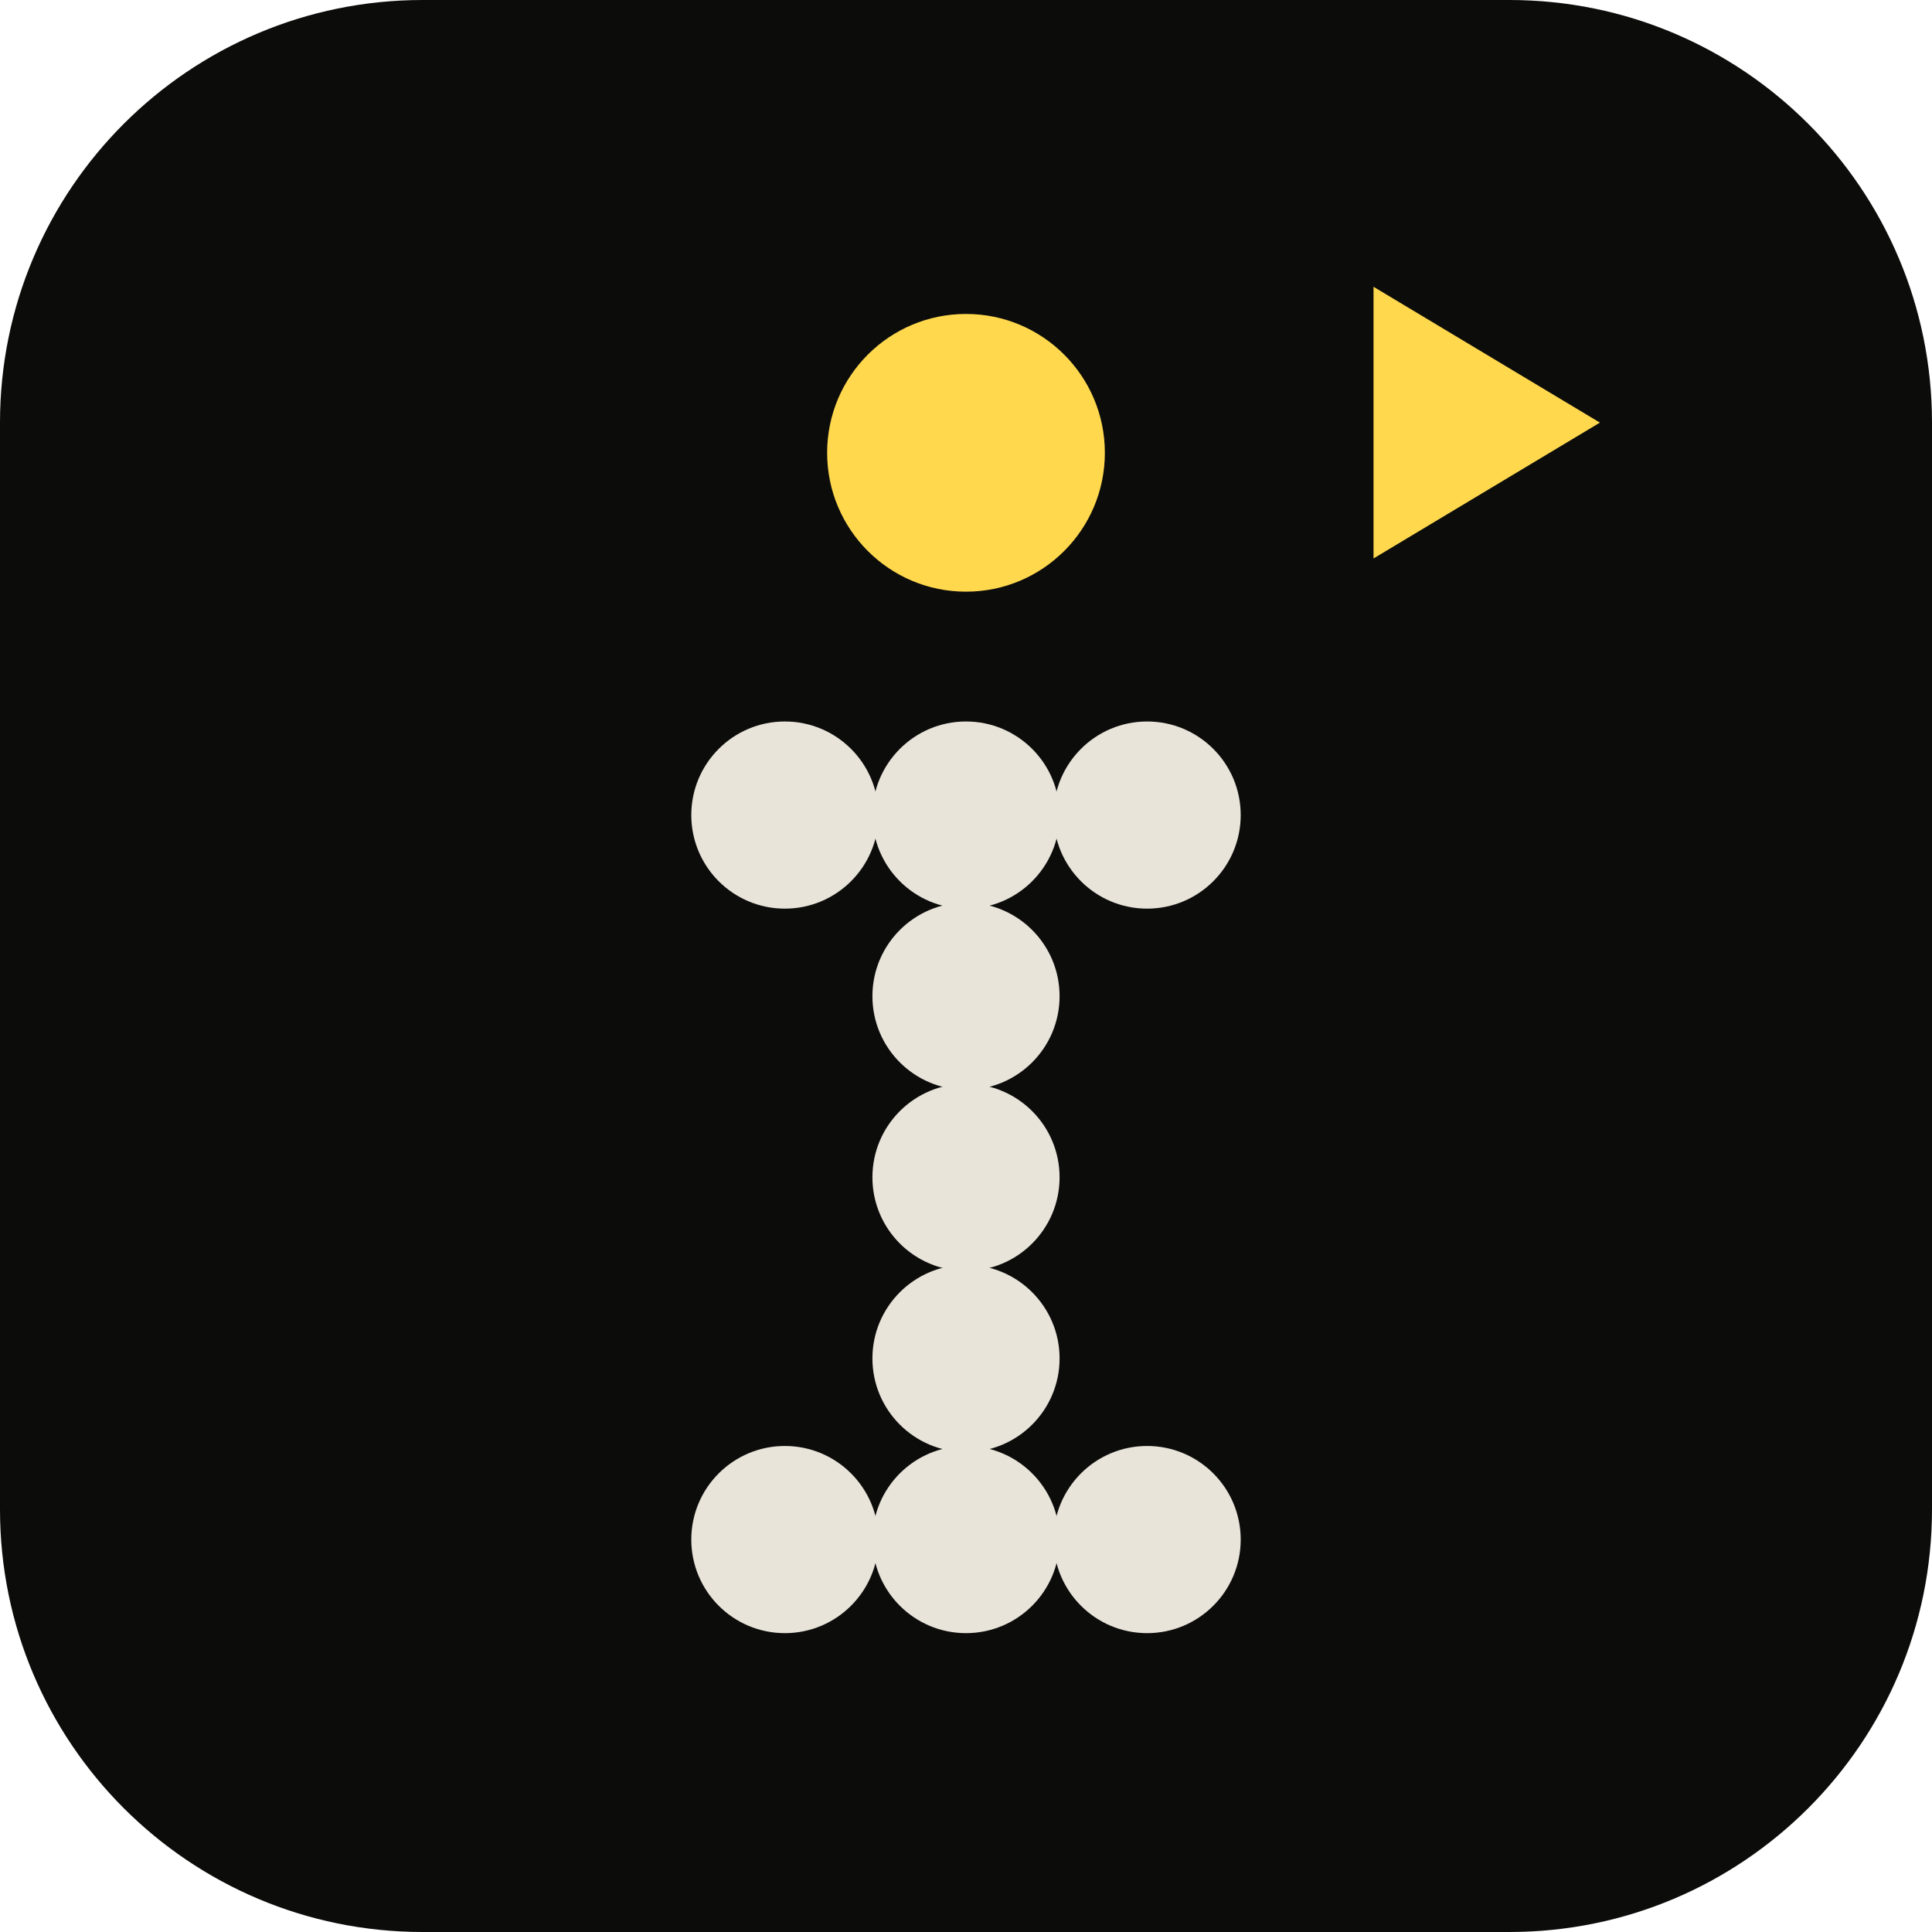
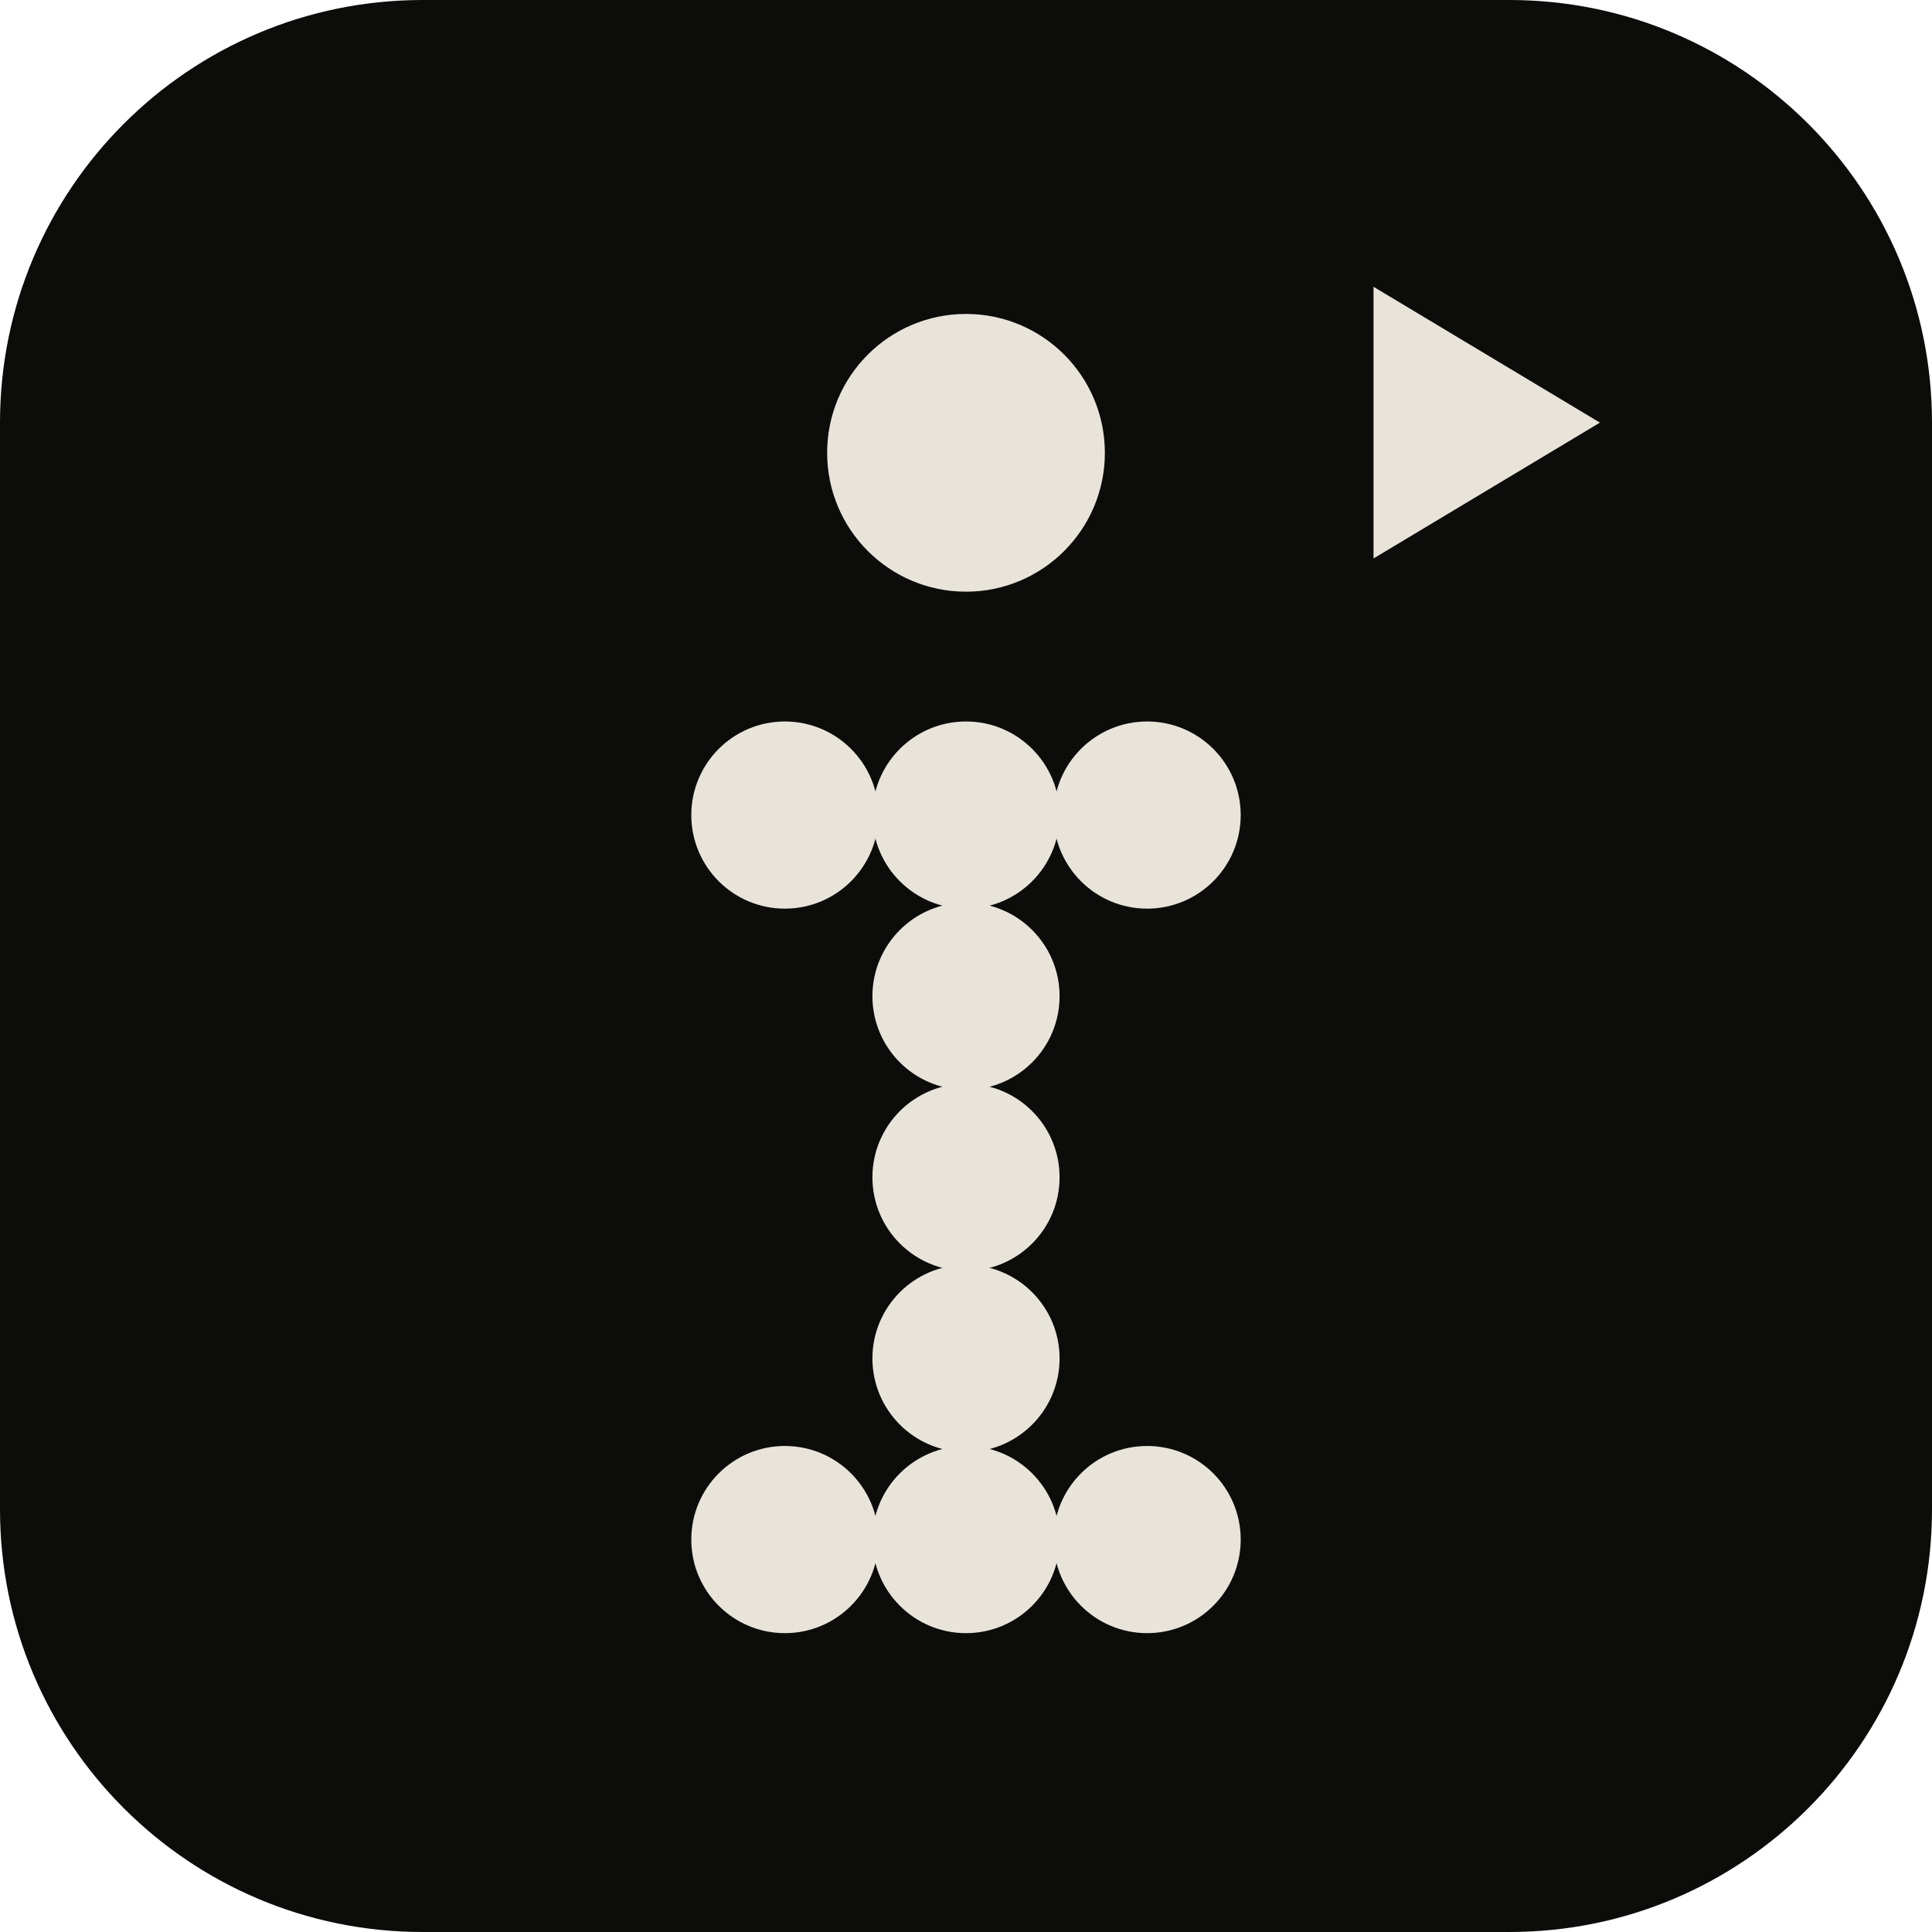
<svg xmlns="http://www.w3.org/2000/svg" viewBox="0 0 64 64">
  <rect width="64" height="64" rx="14" fill="#0c0c0b" />
  <g fill="#e9e4da">
    <circle cx="26" cy="27" r="3.1" />
    <circle cx="32" cy="27" r="3.1" />
    <circle cx="38" cy="27" r="3.1" />
    <circle cx="32" cy="33" r="3.1" />
    <circle cx="32" cy="39" r="3.1" />
    <circle cx="32" cy="45" r="3.1" />
    <circle cx="26" cy="51" r="3.1" />
    <circle cx="32" cy="51" r="3.1" />
    <circle cx="38" cy="51" r="3.1" />
  </g>
-   <circle cx="32" cy="15" r="4.6" fill="#ffd84d" />
-   <path d="M45.5 9.5v9l7.5-4.5z" fill="#ffd84d" />
+   <circle cx="32" cy="15" r="4.6" fill="#e9e4da" />
+   <path d="M45.5 9.5v9l7.5-4.5z" fill="#e9e4da" />
</svg>
